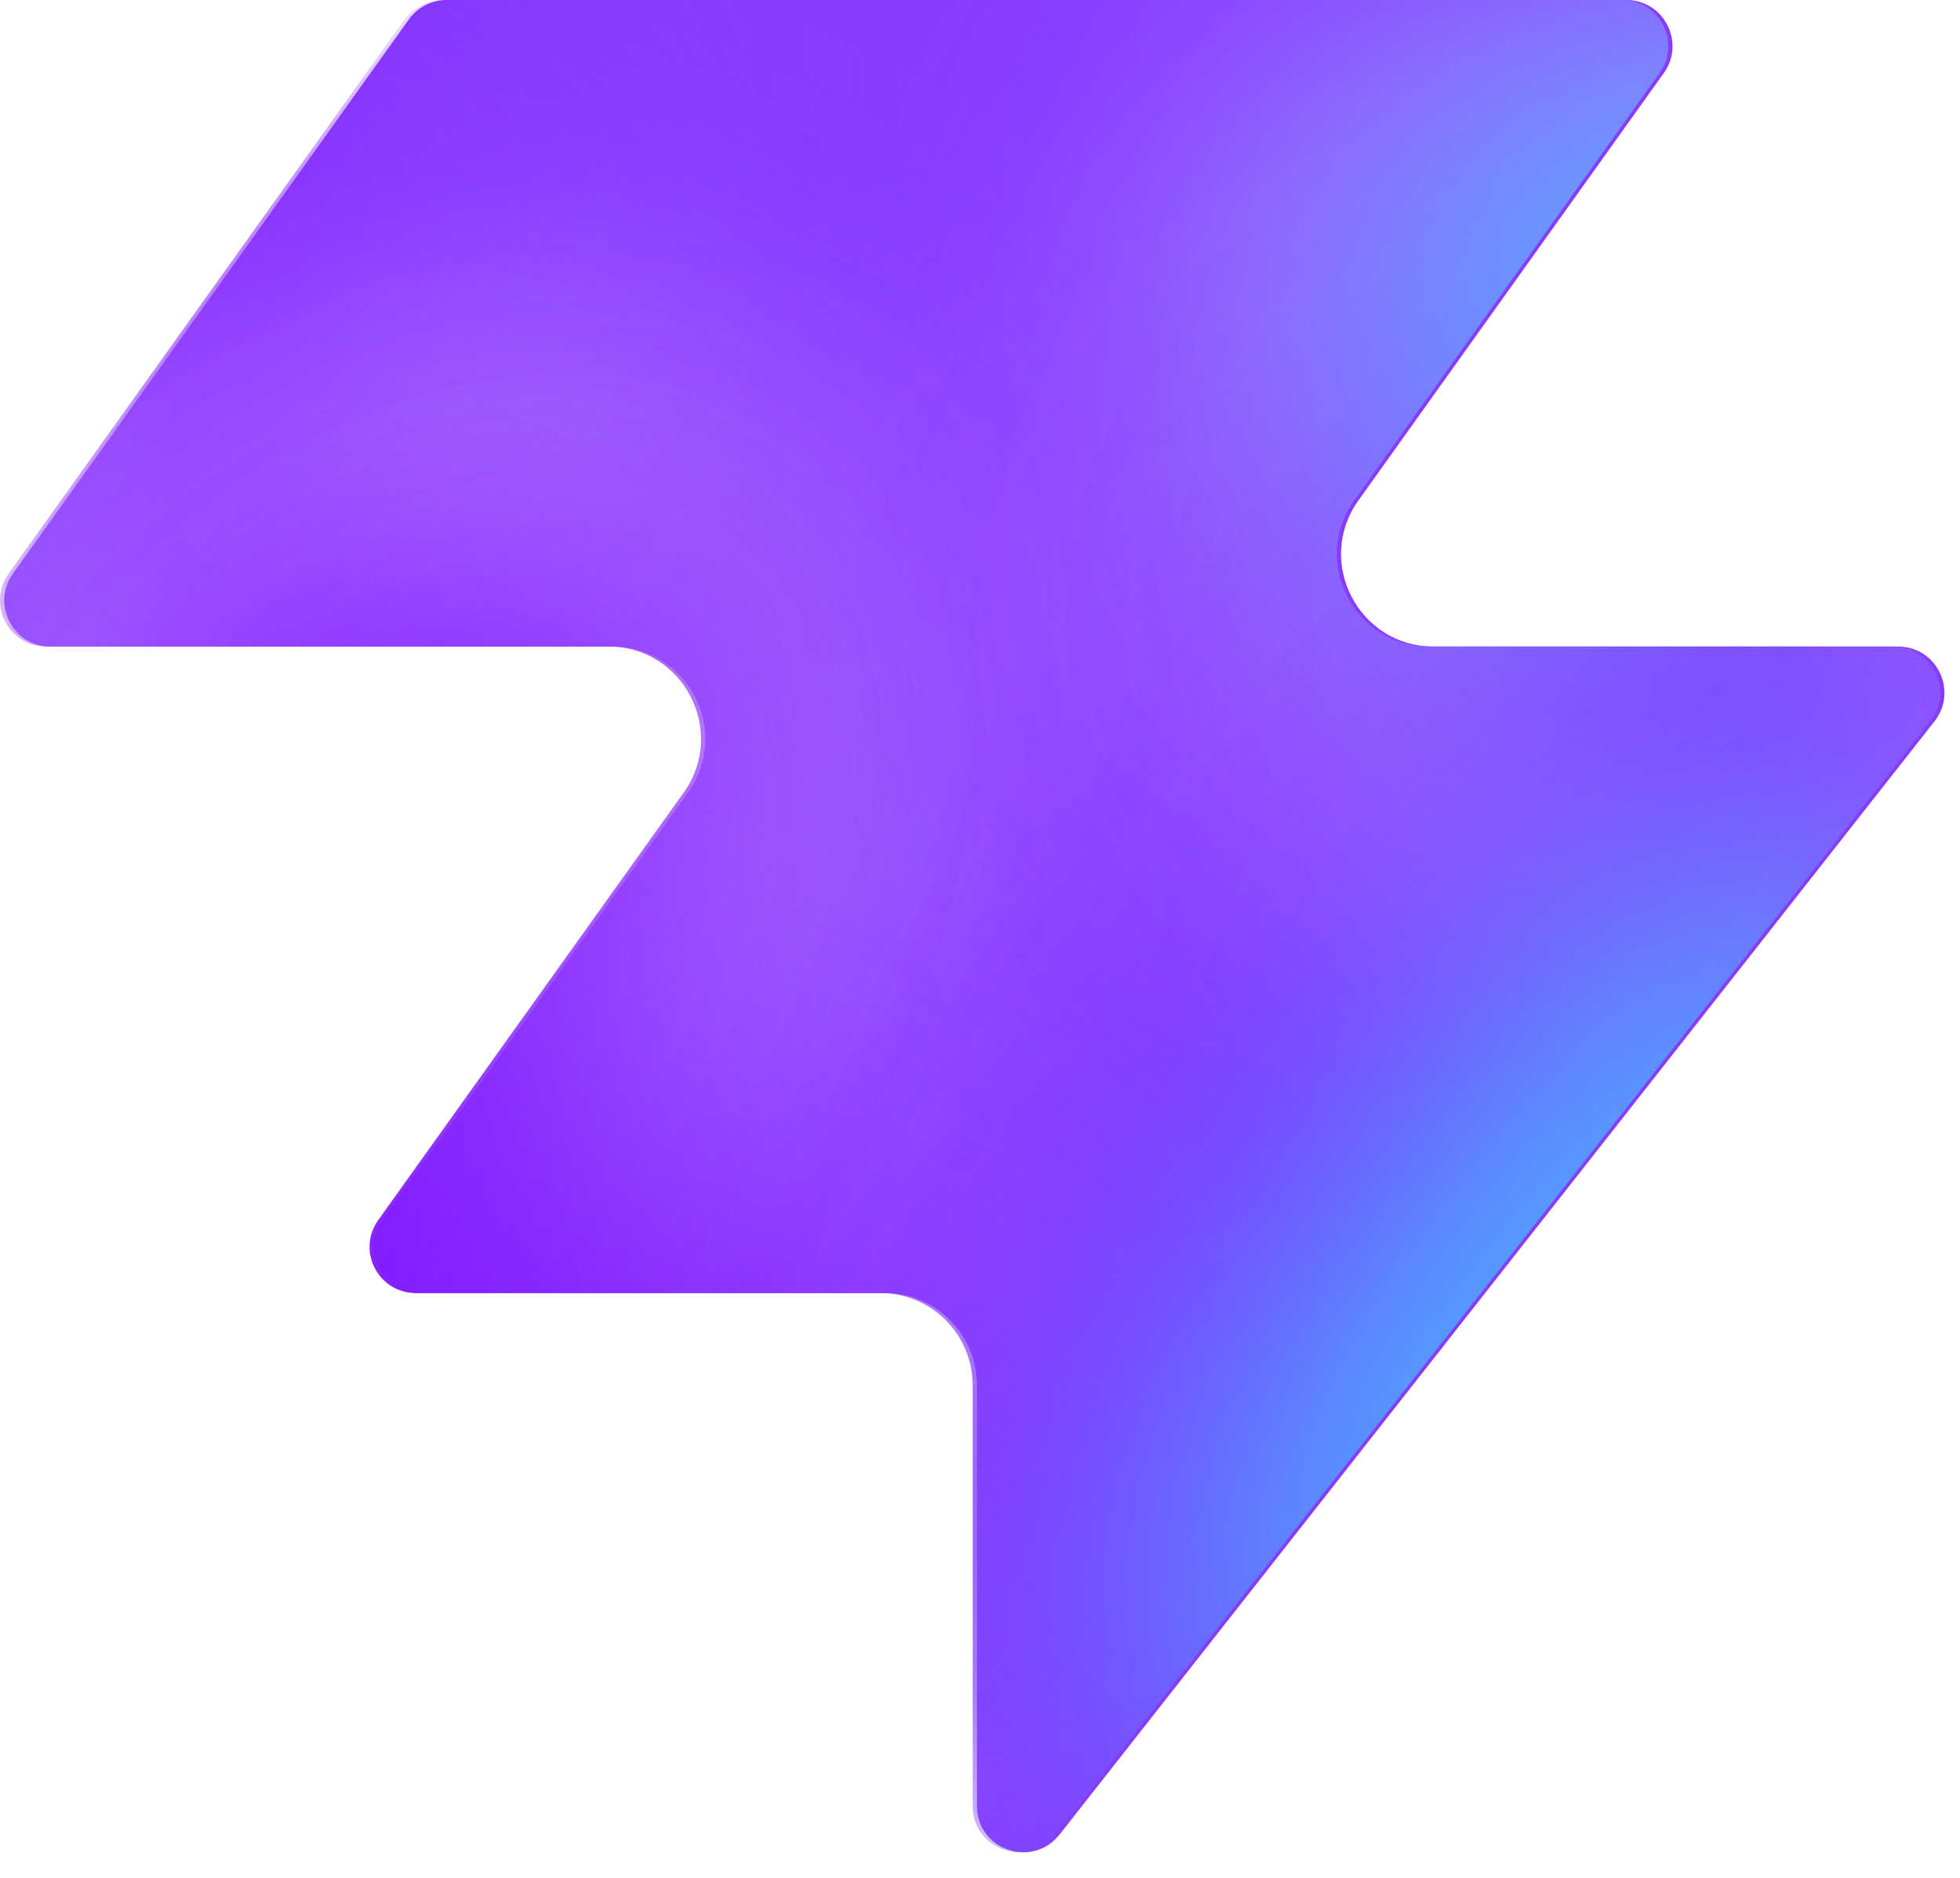
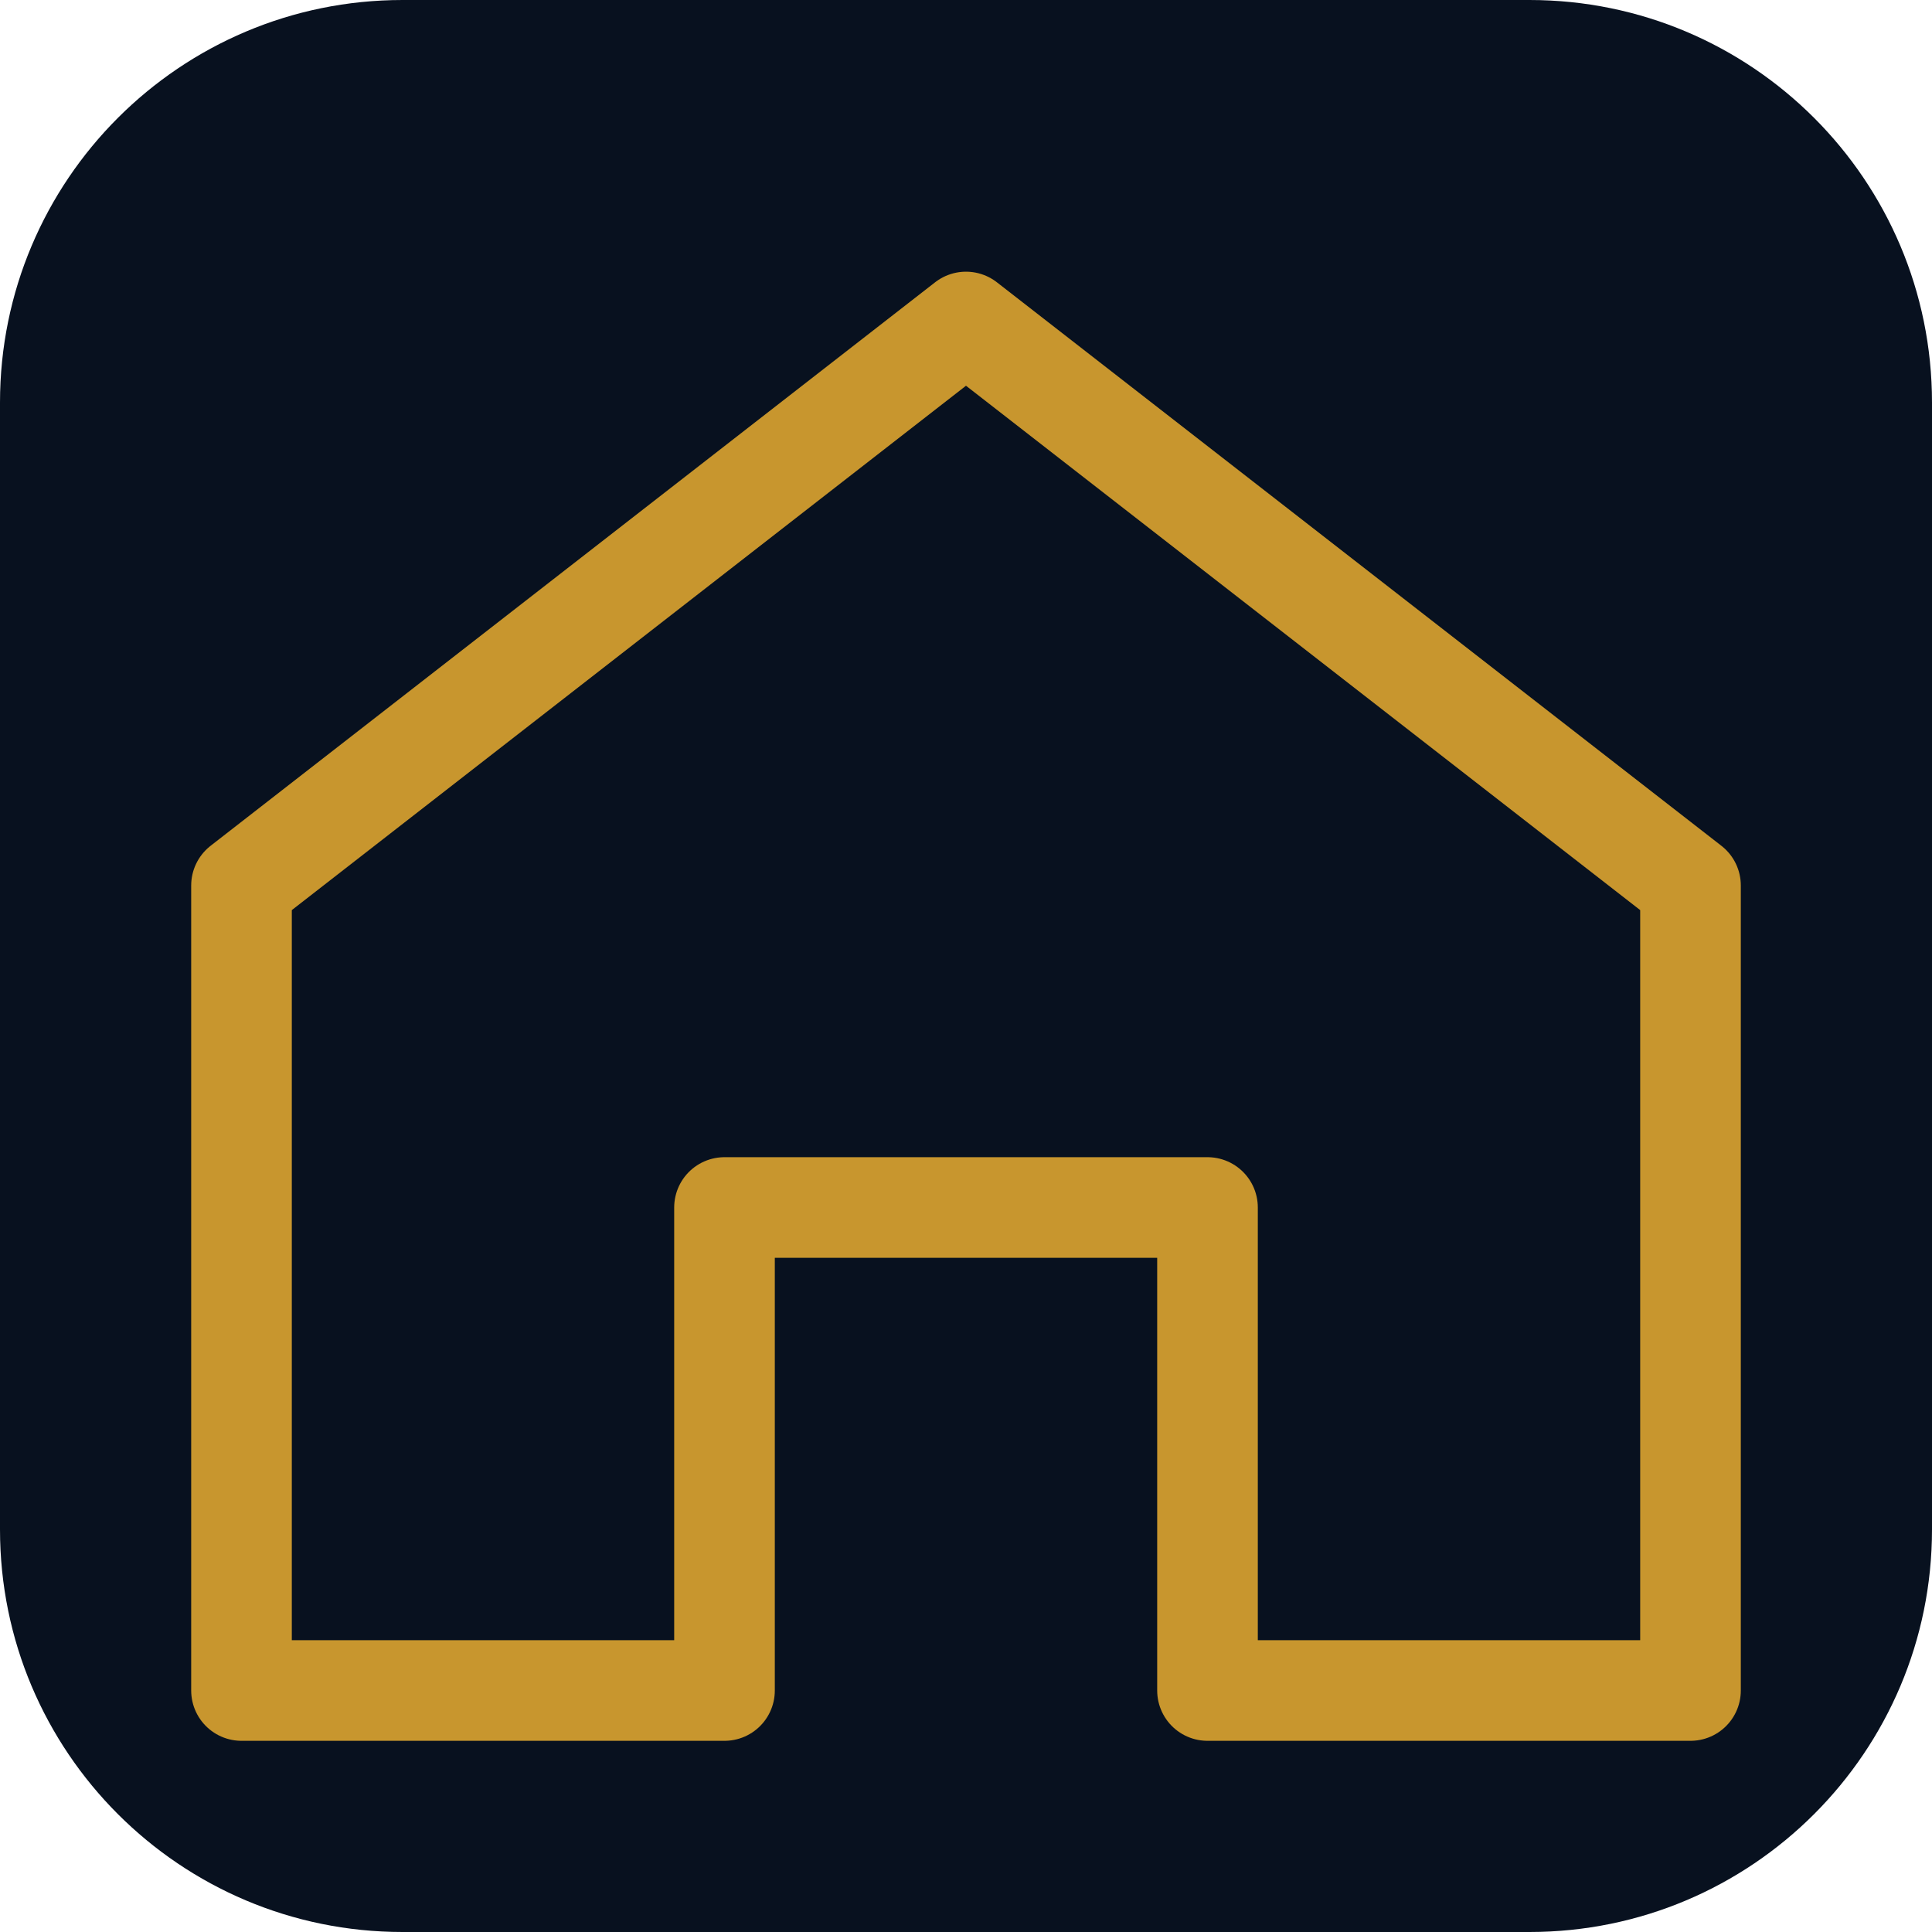
- <svg xmlns="http://www.w3.org/2000/svg" width="48" height="46" fill="none" viewBox="0 0 48 46">
-   <path fill="#863bff" d="M25.946 44.938c-.664.845-2.021.375-2.021-.698V33.937a2.26 2.26 0 0 0-2.262-2.262H10.287c-.92 0-1.456-1.04-.92-1.788l7.48-10.471c1.07-1.497 0-3.578-1.842-3.578H1.237c-.92 0-1.456-1.04-.92-1.788L10.013.474c.214-.297.556-.474.92-.474h28.894c.92 0 1.456 1.04.92 1.788l-7.48 10.471c-1.07 1.498 0 3.579 1.842 3.579h11.377c.943 0 1.473 1.088.89 1.83L25.947 44.94z" style="fill:#863bff;fill:color(display-p3 .525 .23 1);fill-opacity:1" />
-   <mask id="a" width="48" height="46" x="0" y="0" maskUnits="userSpaceOnUse" style="mask-type:alpha">
-     <path fill="#000" d="M25.842 44.938c-.664.844-2.021.375-2.021-.698V33.937a2.26 2.26 0 0 0-2.262-2.262H10.183c-.92 0-1.456-1.04-.92-1.788l7.48-10.471c1.07-1.498 0-3.579-1.842-3.579H1.133c-.92 0-1.456-1.04-.92-1.787L9.91.473c.214-.297.556-.474.92-.474h28.894c.92 0 1.456 1.04.92 1.788l-7.48 10.471c-1.07 1.498 0 3.578 1.842 3.578h11.377c.943 0 1.473 1.088.89 1.832L25.843 44.94z" style="fill:#000;fill-opacity:1" />
-   </mask>
-   <g mask="url(#a)">
-     <g filter="url(#b)">
-       <ellipse cx="5.508" cy="14.704" fill="#ede6ff" rx="5.508" ry="14.704" style="fill:#ede6ff;fill:color(display-p3 .927 .903 1);fill-opacity:1" transform="matrix(.00324 1 1 -.00324 -4.47 31.516)" />
-     </g>
-     <g filter="url(#c)">
-       <ellipse cx="10.399" cy="29.851" fill="#ede6ff" rx="10.399" ry="29.851" style="fill:#ede6ff;fill:color(display-p3 .927 .903 1);fill-opacity:1" transform="matrix(.00324 1 1 -.00324 -39.328 7.883)" />
-     </g>
-     <g filter="url(#d)">
-       <ellipse cx="5.508" cy="30.487" fill="#7e14ff" rx="5.508" ry="30.487" style="fill:#7e14ff;fill:color(display-p3 .492 .077 1);fill-opacity:1" transform="rotate(89.814 -25.913 -14.639)scale(1 -1)" />
-     </g>
-     <g filter="url(#e)">
-       <ellipse cx="5.508" cy="30.599" fill="#7e14ff" rx="5.508" ry="30.599" style="fill:#7e14ff;fill:color(display-p3 .492 .077 1);fill-opacity:1" transform="rotate(89.814 -32.644 -3.334)scale(1 -1)" />
-     </g>
-     <g filter="url(#f)">
-       <ellipse cx="5.508" cy="30.599" fill="#7e14ff" rx="5.508" ry="30.599" style="fill:#7e14ff;fill:color(display-p3 .492 .077 1);fill-opacity:1" transform="matrix(.00324 1 1 -.00324 -34.34 30.47)" />
-     </g>
-     <g filter="url(#g)">
-       <ellipse cx="14.072" cy="22.078" fill="#ede6ff" rx="14.072" ry="22.078" style="fill:#ede6ff;fill:color(display-p3 .927 .903 1);fill-opacity:1" transform="rotate(93.35 24.506 48.493)scale(-1 1)" />
-     </g>
-     <g filter="url(#h)">
-       <ellipse cx="3.47" cy="21.501" fill="#7e14ff" rx="3.47" ry="21.501" style="fill:#7e14ff;fill:color(display-p3 .492 .077 1);fill-opacity:1" transform="rotate(89.009 28.708 47.59)scale(-1 1)" />
-     </g>
-     <g filter="url(#i)">
-       <ellipse cx="3.47" cy="21.501" fill="#7e14ff" rx="3.47" ry="21.501" style="fill:#7e14ff;fill:color(display-p3 .492 .077 1);fill-opacity:1" transform="rotate(89.009 28.708 47.59)scale(-1 1)" />
-     </g>
-     <g filter="url(#j)">
-       <ellipse cx=".387" cy="8.972" fill="#7e14ff" rx="4.407" ry="29.108" style="fill:#7e14ff;fill:color(display-p3 .492 .077 1);fill-opacity:1" transform="rotate(39.51 .387 8.972)" />
-     </g>
-     <g filter="url(#k)">
-       <ellipse cx="47.523" cy="-6.092" fill="#7e14ff" rx="4.407" ry="29.108" style="fill:#7e14ff;fill:color(display-p3 .492 .077 1);fill-opacity:1" transform="rotate(37.892 47.523 -6.092)" />
-     </g>
-     <g filter="url(#l)">
-       <ellipse cx="41.412" cy="6.333" fill="#47bfff" rx="5.971" ry="9.665" style="fill:#47bfff;fill:color(display-p3 .28 .748 1);fill-opacity:1" transform="rotate(37.892 41.412 6.333)" />
-     </g>
-     <g filter="url(#m)">
-       <ellipse cx="-1.879" cy="38.332" fill="#7e14ff" rx="4.407" ry="29.108" style="fill:#7e14ff;fill:color(display-p3 .492 .077 1);fill-opacity:1" transform="rotate(37.892 -1.88 38.332)" />
-     </g>
-     <g filter="url(#n)">
-       <ellipse cx="-1.879" cy="38.332" fill="#7e14ff" rx="4.407" ry="29.108" style="fill:#7e14ff;fill:color(display-p3 .492 .077 1);fill-opacity:1" transform="rotate(37.892 -1.88 38.332)" />
-     </g>
-     <g filter="url(#o)">
-       <ellipse cx="35.651" cy="29.907" fill="#7e14ff" rx="4.407" ry="29.108" style="fill:#7e14ff;fill:color(display-p3 .492 .077 1);fill-opacity:1" transform="rotate(37.892 35.651 29.907)" />
-     </g>
-     <g filter="url(#p)">
-       <ellipse cx="38.418" cy="32.4" fill="#47bfff" rx="5.971" ry="15.297" style="fill:#47bfff;fill:color(display-p3 .28 .748 1);fill-opacity:1" transform="rotate(37.892 38.418 32.4)" />
-     </g>
-   </g>
-   <defs>
-     <filter id="b" width="60.045" height="41.654" x="-19.77" y="16.149" color-interpolation-filters="sRGB" filterUnits="userSpaceOnUse">
-       <feFlood flood-opacity="0" result="BackgroundImageFix" />
-       <feBlend in="SourceGraphic" in2="BackgroundImageFix" result="shape" />
-       <feGaussianBlur result="effect1_foregroundBlur_2002_17158" stdDeviation="7.659" />
-     </filter>
-     <filter id="c" width="90.34" height="51.437" x="-54.613" y="-7.533" color-interpolation-filters="sRGB" filterUnits="userSpaceOnUse">
-       <feFlood flood-opacity="0" result="BackgroundImageFix" />
-       <feBlend in="SourceGraphic" in2="BackgroundImageFix" result="shape" />
-       <feGaussianBlur result="effect1_foregroundBlur_2002_17158" stdDeviation="7.659" />
-     </filter>
-     <filter id="d" width="79.355" height="29.4" x="-49.64" y="2.03" color-interpolation-filters="sRGB" filterUnits="userSpaceOnUse">
-       <feFlood flood-opacity="0" result="BackgroundImageFix" />
-       <feBlend in="SourceGraphic" in2="BackgroundImageFix" result="shape" />
-       <feGaussianBlur result="effect1_foregroundBlur_2002_17158" stdDeviation="4.596" />
-     </filter>
-     <filter id="e" width="79.579" height="29.4" x="-45.045" y="20.029" color-interpolation-filters="sRGB" filterUnits="userSpaceOnUse">
-       <feFlood flood-opacity="0" result="BackgroundImageFix" />
-       <feBlend in="SourceGraphic" in2="BackgroundImageFix" result="shape" />
-       <feGaussianBlur result="effect1_foregroundBlur_2002_17158" stdDeviation="4.596" />
-     </filter>
-     <filter id="f" width="79.579" height="29.4" x="-43.513" y="21.178" color-interpolation-filters="sRGB" filterUnits="userSpaceOnUse">
-       <feFlood flood-opacity="0" result="BackgroundImageFix" />
-       <feBlend in="SourceGraphic" in2="BackgroundImageFix" result="shape" />
-       <feGaussianBlur result="effect1_foregroundBlur_2002_17158" stdDeviation="4.596" />
-     </filter>
-     <filter id="g" width="74.749" height="58.852" x="15.756" y="-17.901" color-interpolation-filters="sRGB" filterUnits="userSpaceOnUse">
-       <feFlood flood-opacity="0" result="BackgroundImageFix" />
-       <feBlend in="SourceGraphic" in2="BackgroundImageFix" result="shape" />
-       <feGaussianBlur result="effect1_foregroundBlur_2002_17158" stdDeviation="7.659" />
-     </filter>
-     <filter id="h" width="61.377" height="25.362" x="23.548" y="2.284" color-interpolation-filters="sRGB" filterUnits="userSpaceOnUse">
-       <feFlood flood-opacity="0" result="BackgroundImageFix" />
-       <feBlend in="SourceGraphic" in2="BackgroundImageFix" result="shape" />
-       <feGaussianBlur result="effect1_foregroundBlur_2002_17158" stdDeviation="4.596" />
-     </filter>
-     <filter id="i" width="61.377" height="25.362" x="23.548" y="2.284" color-interpolation-filters="sRGB" filterUnits="userSpaceOnUse">
-       <feFlood flood-opacity="0" result="BackgroundImageFix" />
-       <feBlend in="SourceGraphic" in2="BackgroundImageFix" result="shape" />
-       <feGaussianBlur result="effect1_foregroundBlur_2002_17158" stdDeviation="4.596" />
-     </filter>
-     <filter id="j" width="56.045" height="63.649" x="-27.636" y="-22.853" color-interpolation-filters="sRGB" filterUnits="userSpaceOnUse">
-       <feFlood flood-opacity="0" result="BackgroundImageFix" />
-       <feBlend in="SourceGraphic" in2="BackgroundImageFix" result="shape" />
-       <feGaussianBlur result="effect1_foregroundBlur_2002_17158" stdDeviation="4.596" />
-     </filter>
-     <filter id="k" width="54.814" height="64.646" x="20.116" y="-38.415" color-interpolation-filters="sRGB" filterUnits="userSpaceOnUse">
-       <feFlood flood-opacity="0" result="BackgroundImageFix" />
-       <feBlend in="SourceGraphic" in2="BackgroundImageFix" result="shape" />
-       <feGaussianBlur result="effect1_foregroundBlur_2002_17158" stdDeviation="4.596" />
-     </filter>
-     <filter id="l" width="33.541" height="35.313" x="24.641" y="-11.323" color-interpolation-filters="sRGB" filterUnits="userSpaceOnUse">
-       <feFlood flood-opacity="0" result="BackgroundImageFix" />
-       <feBlend in="SourceGraphic" in2="BackgroundImageFix" result="shape" />
-       <feGaussianBlur result="effect1_foregroundBlur_2002_17158" stdDeviation="4.596" />
-     </filter>
-     <filter id="m" width="54.814" height="64.646" x="-29.286" y="6.009" color-interpolation-filters="sRGB" filterUnits="userSpaceOnUse">
-       <feFlood flood-opacity="0" result="BackgroundImageFix" />
-       <feBlend in="SourceGraphic" in2="BackgroundImageFix" result="shape" />
-       <feGaussianBlur result="effect1_foregroundBlur_2002_17158" stdDeviation="4.596" />
-     </filter>
-     <filter id="n" width="54.814" height="64.646" x="-29.286" y="6.009" color-interpolation-filters="sRGB" filterUnits="userSpaceOnUse">
-       <feFlood flood-opacity="0" result="BackgroundImageFix" />
-       <feBlend in="SourceGraphic" in2="BackgroundImageFix" result="shape" />
-       <feGaussianBlur result="effect1_foregroundBlur_2002_17158" stdDeviation="4.596" />
-     </filter>
-     <filter id="o" width="54.814" height="64.646" x="8.244" y="-2.416" color-interpolation-filters="sRGB" filterUnits="userSpaceOnUse">
-       <feFlood flood-opacity="0" result="BackgroundImageFix" />
-       <feBlend in="SourceGraphic" in2="BackgroundImageFix" result="shape" />
-       <feGaussianBlur result="effect1_foregroundBlur_2002_17158" stdDeviation="4.596" />
-     </filter>
-     <filter id="p" width="39.409" height="43.623" x="18.713" y="10.588" color-interpolation-filters="sRGB" filterUnits="userSpaceOnUse">
-       <feFlood flood-opacity="0" result="BackgroundImageFix" />
-       <feBlend in="SourceGraphic" in2="BackgroundImageFix" result="shape" />
-       <feGaussianBlur result="effect1_foregroundBlur_2002_17158" stdDeviation="4.596" />
-     </filter>
-   </defs>
+ <svg xmlns="http://www.w3.org/2000/svg" viewBox="0 0 48 48" fill="none">
+   <rect width="48" height="48" rx="10" fill="#08111F" />
+   <path d="M24 8L6 22V42H18V30H30V42H42V22L24 8Z" stroke="#C8962E" stroke-width="2.5" stroke-linejoin="round" stroke-linecap="round" fill="none" />
</svg>
